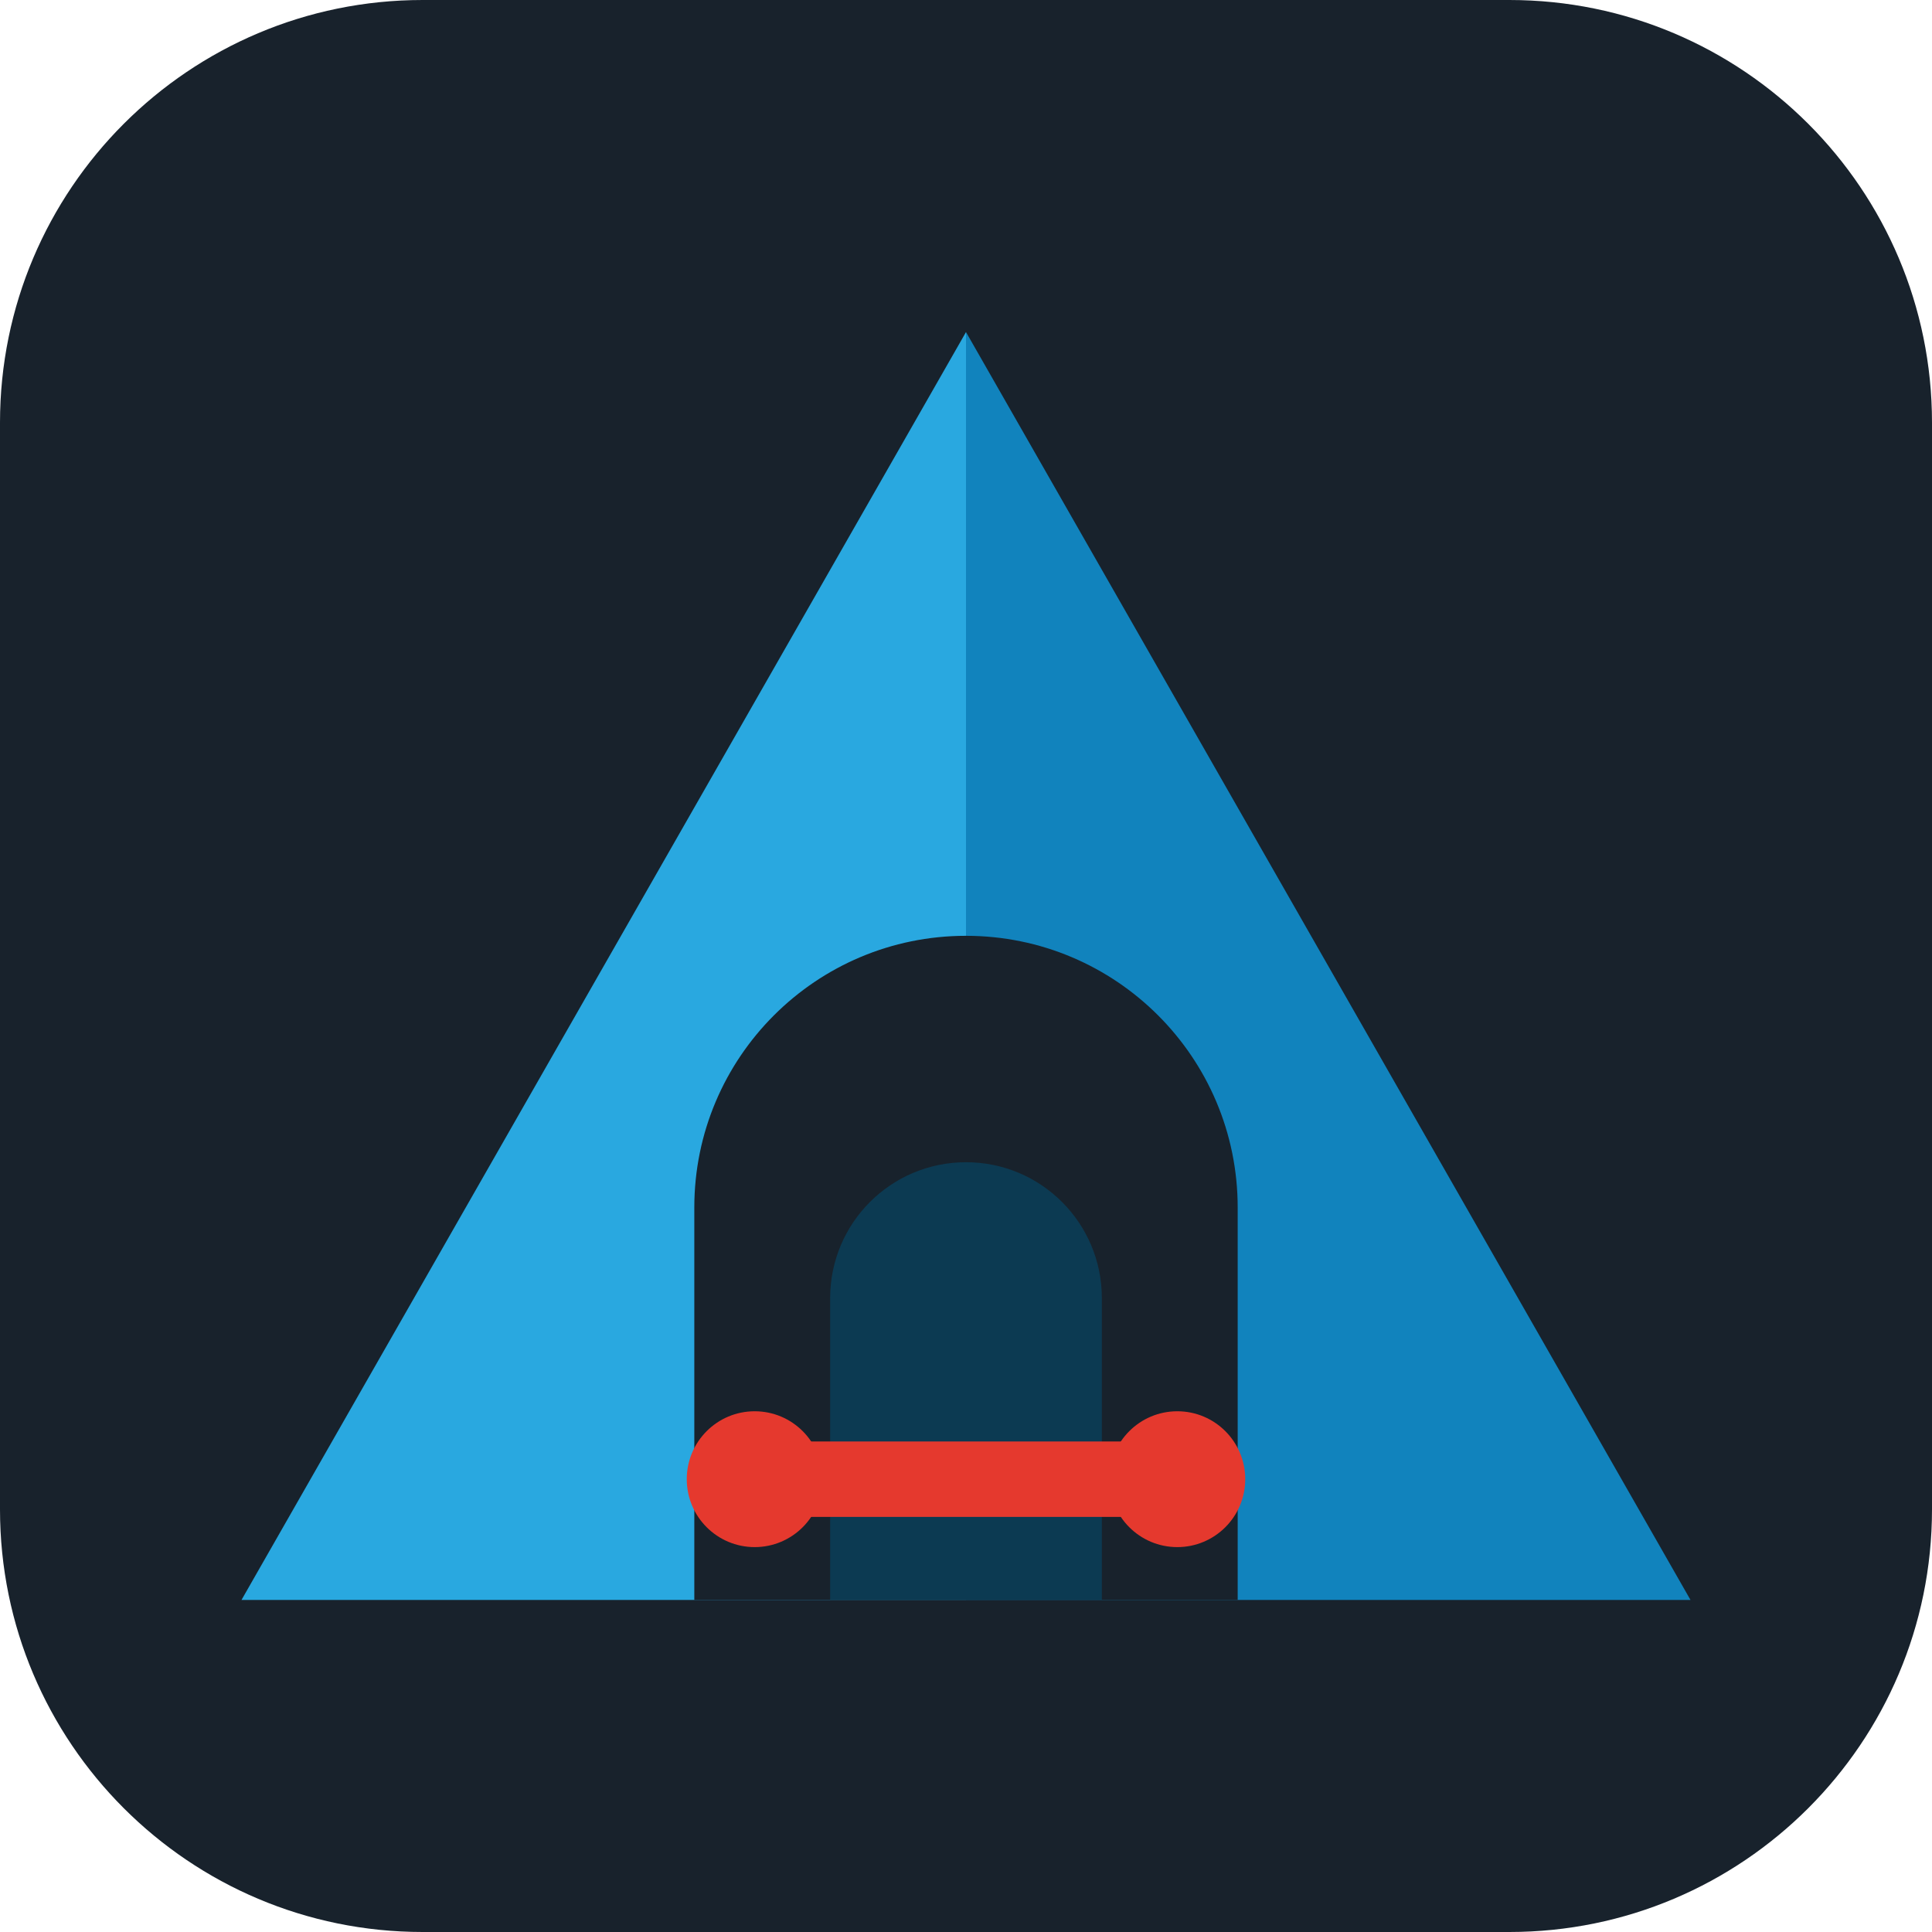
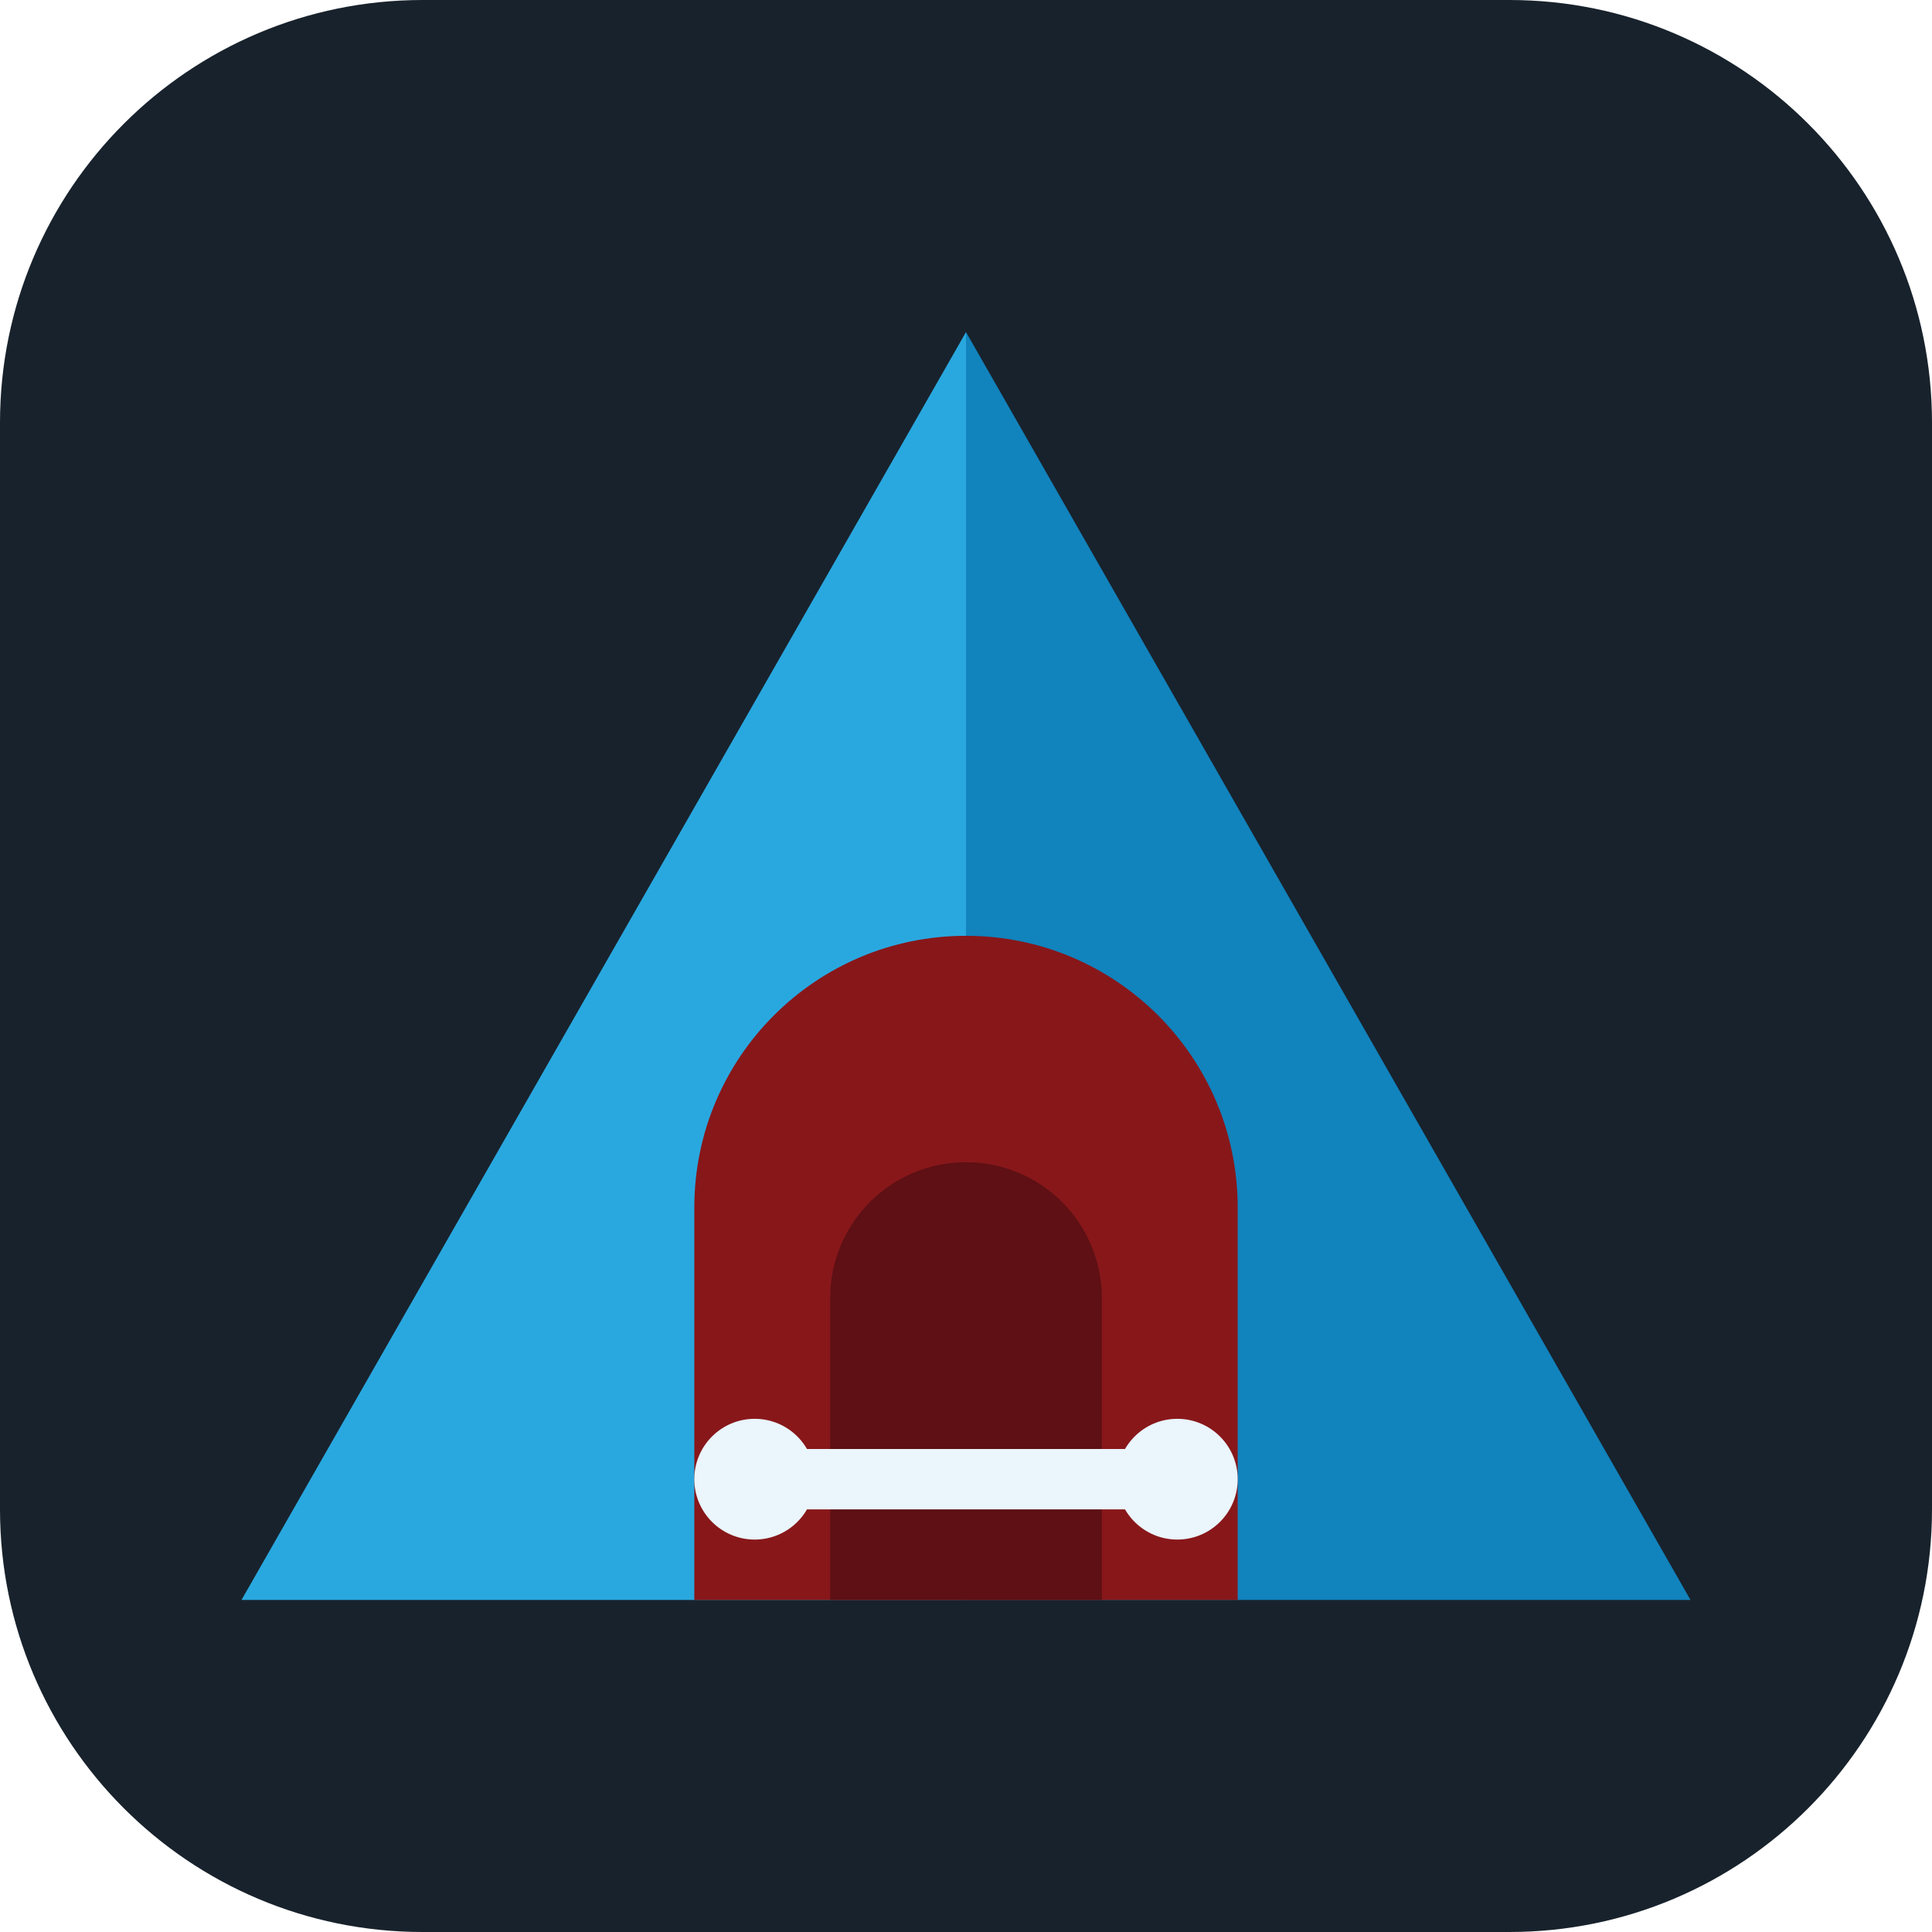
<svg xmlns="http://www.w3.org/2000/svg" viewBox="0 0 128 128" width="128" height="128" role="img" aria-label="WireArch">
  <rect width="128" height="128" rx="28" fill="#18222c" />
  <path d="M64 22 L16 106 L64 106 Z" fill="#29a8e0" />
  <path d="M64 22 L64 106 L112 106 Z" fill="#1183bd" />
-   <path d="M46 106 L46 80 A18 18 0 0 1 82 80 L82 106 Z" fill="#18222c" />
-   <path d="M55 106 L55 86 A9 9 0 0 1 73 86 L73 106 Z" fill="#0c3a52" />
-   <circle cx="50" cy="98" r="4.5" fill="#e5392e" />
-   <circle cx="78" cy="98" r="4.5" fill="#e5392e" />
-   <rect x="50" y="95.5" width="28" height="5" rx="2.5" fill="#e5392e" />
+   <path d="M46 106 L46 80 A18 18 0 0 1 82 80 L82 106 Z" fill="#88171a" />
+   <path d="M55 106 L55 86 A9 9 0 0 1 73 86 L73 106 Z" fill="#5e1014" />
+   <circle cx="50" cy="98" r="4" fill="#eaf5fc" />
+   <circle cx="78" cy="98" r="4" fill="#eaf5fc" />
+   <rect x="50" y="96" width="28" height="4" rx="2" fill="#eaf5fc" />
</svg>
